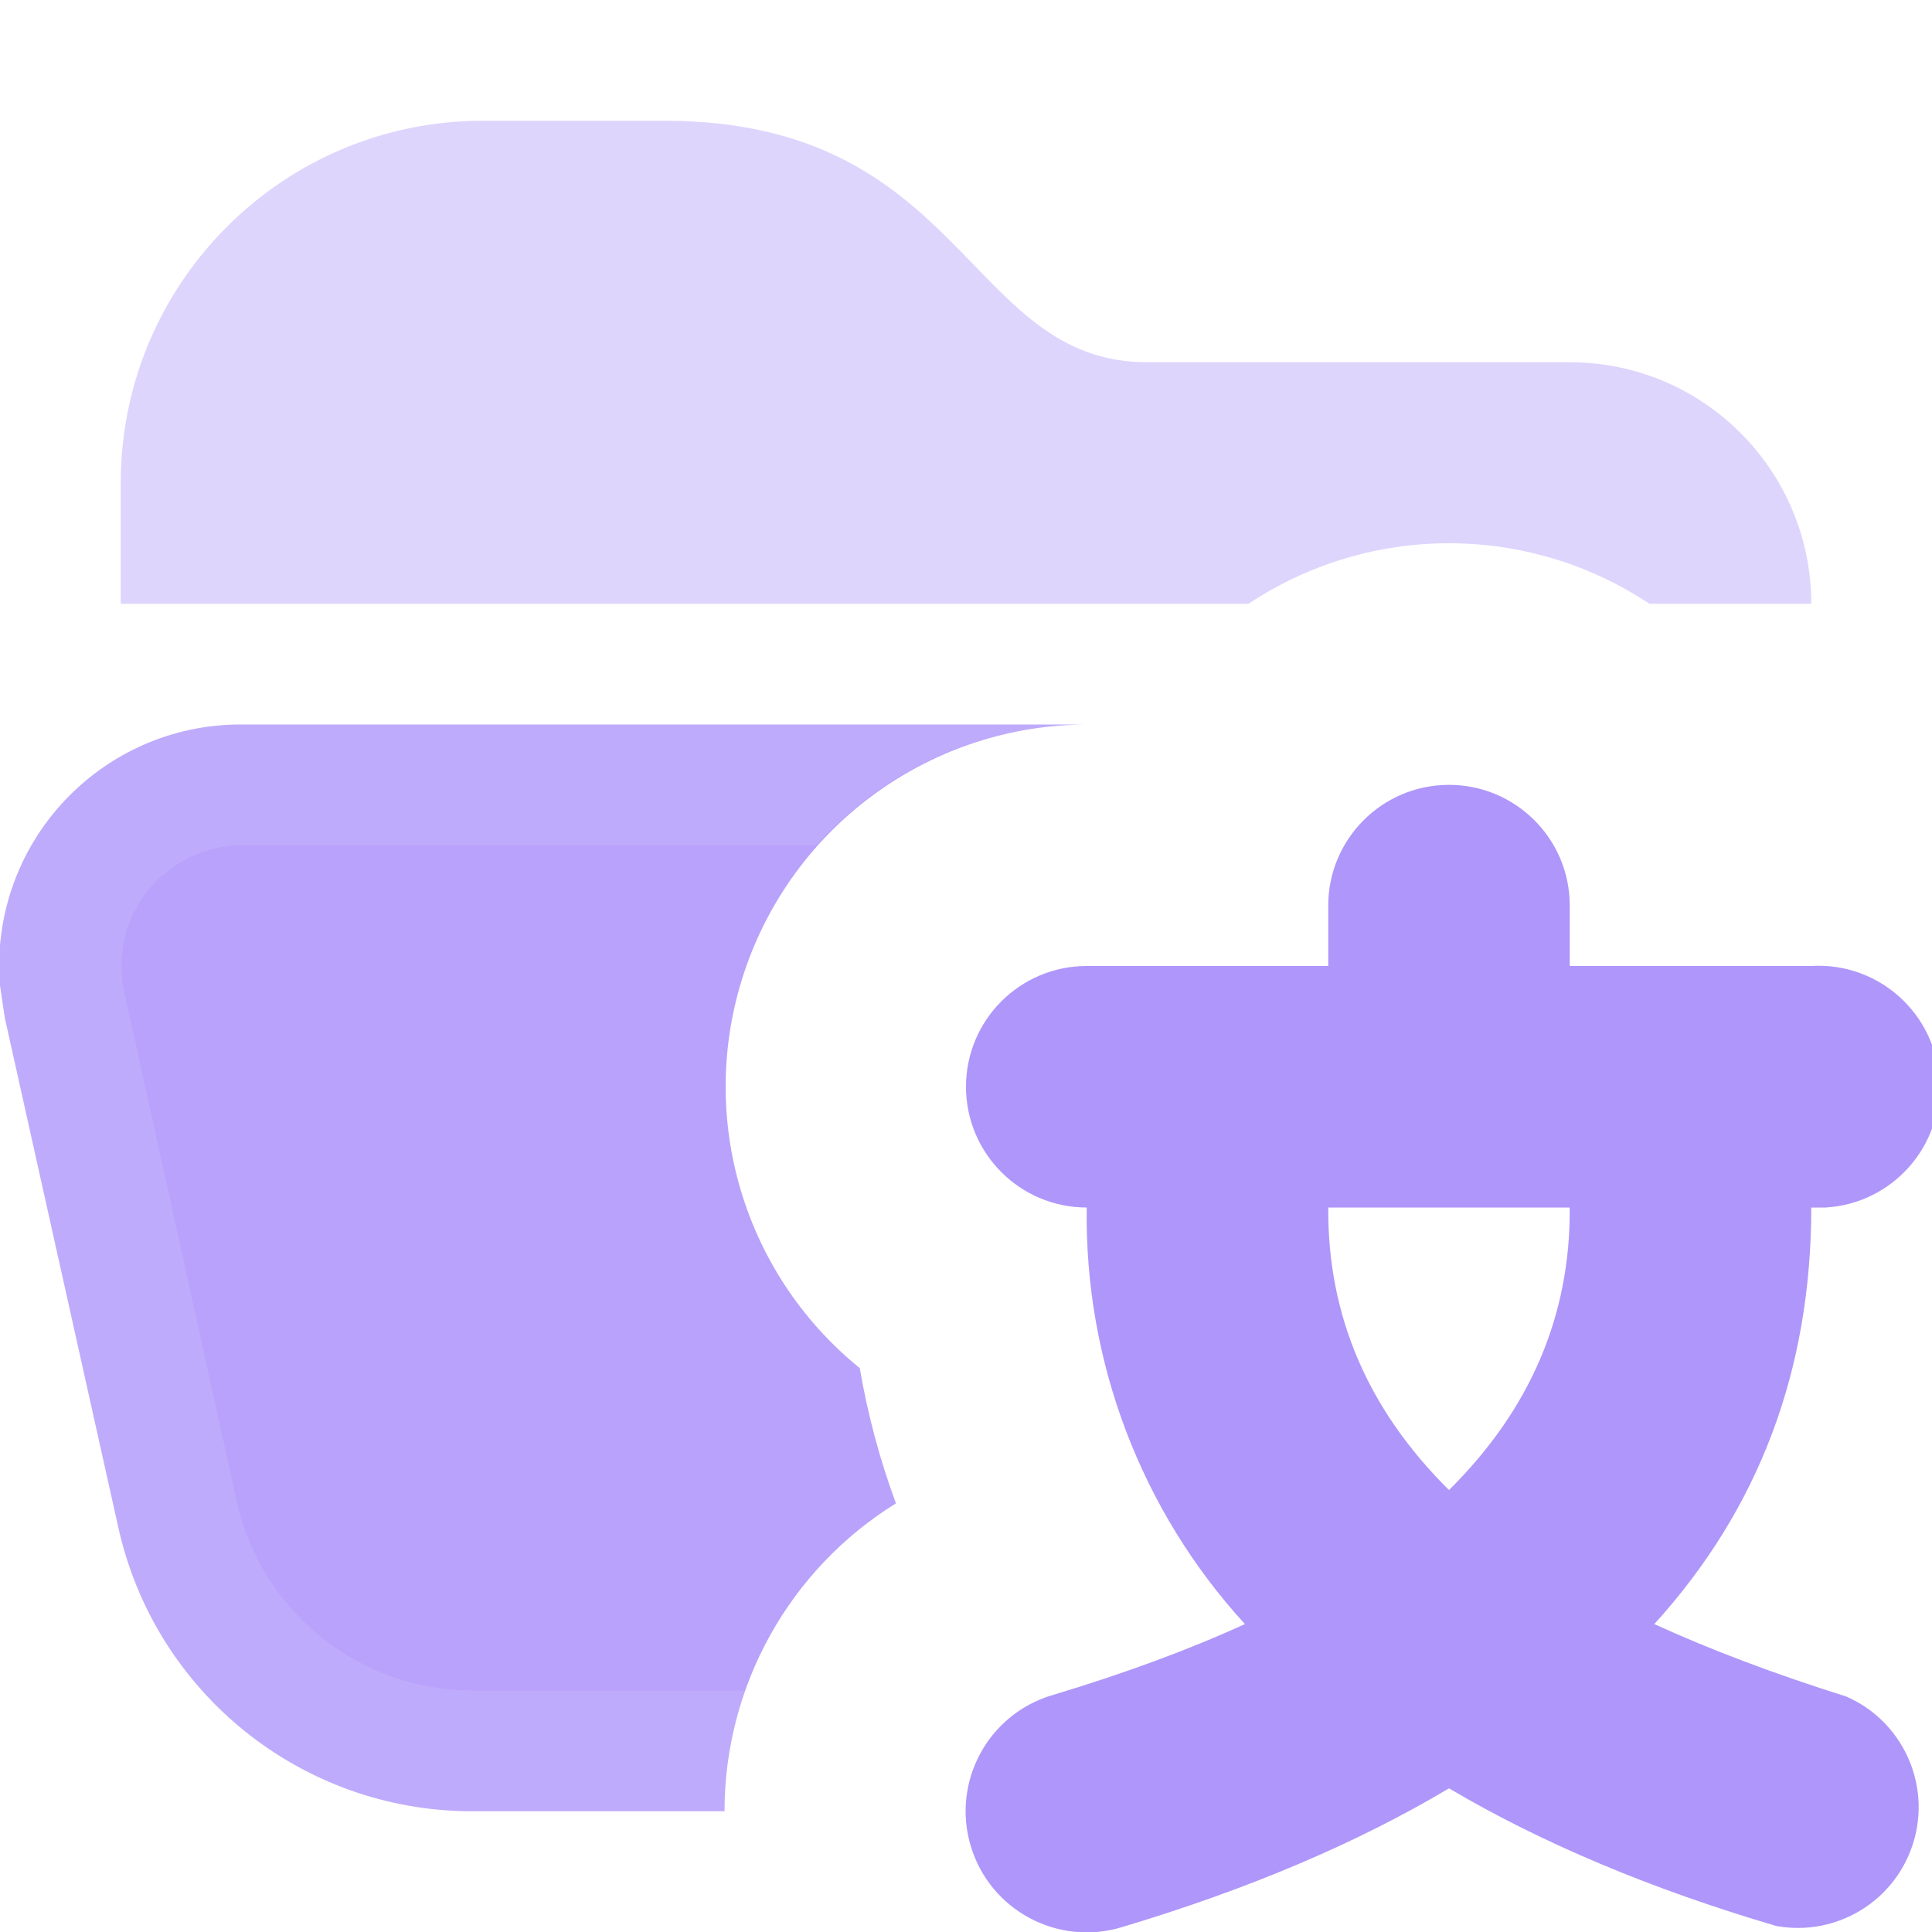
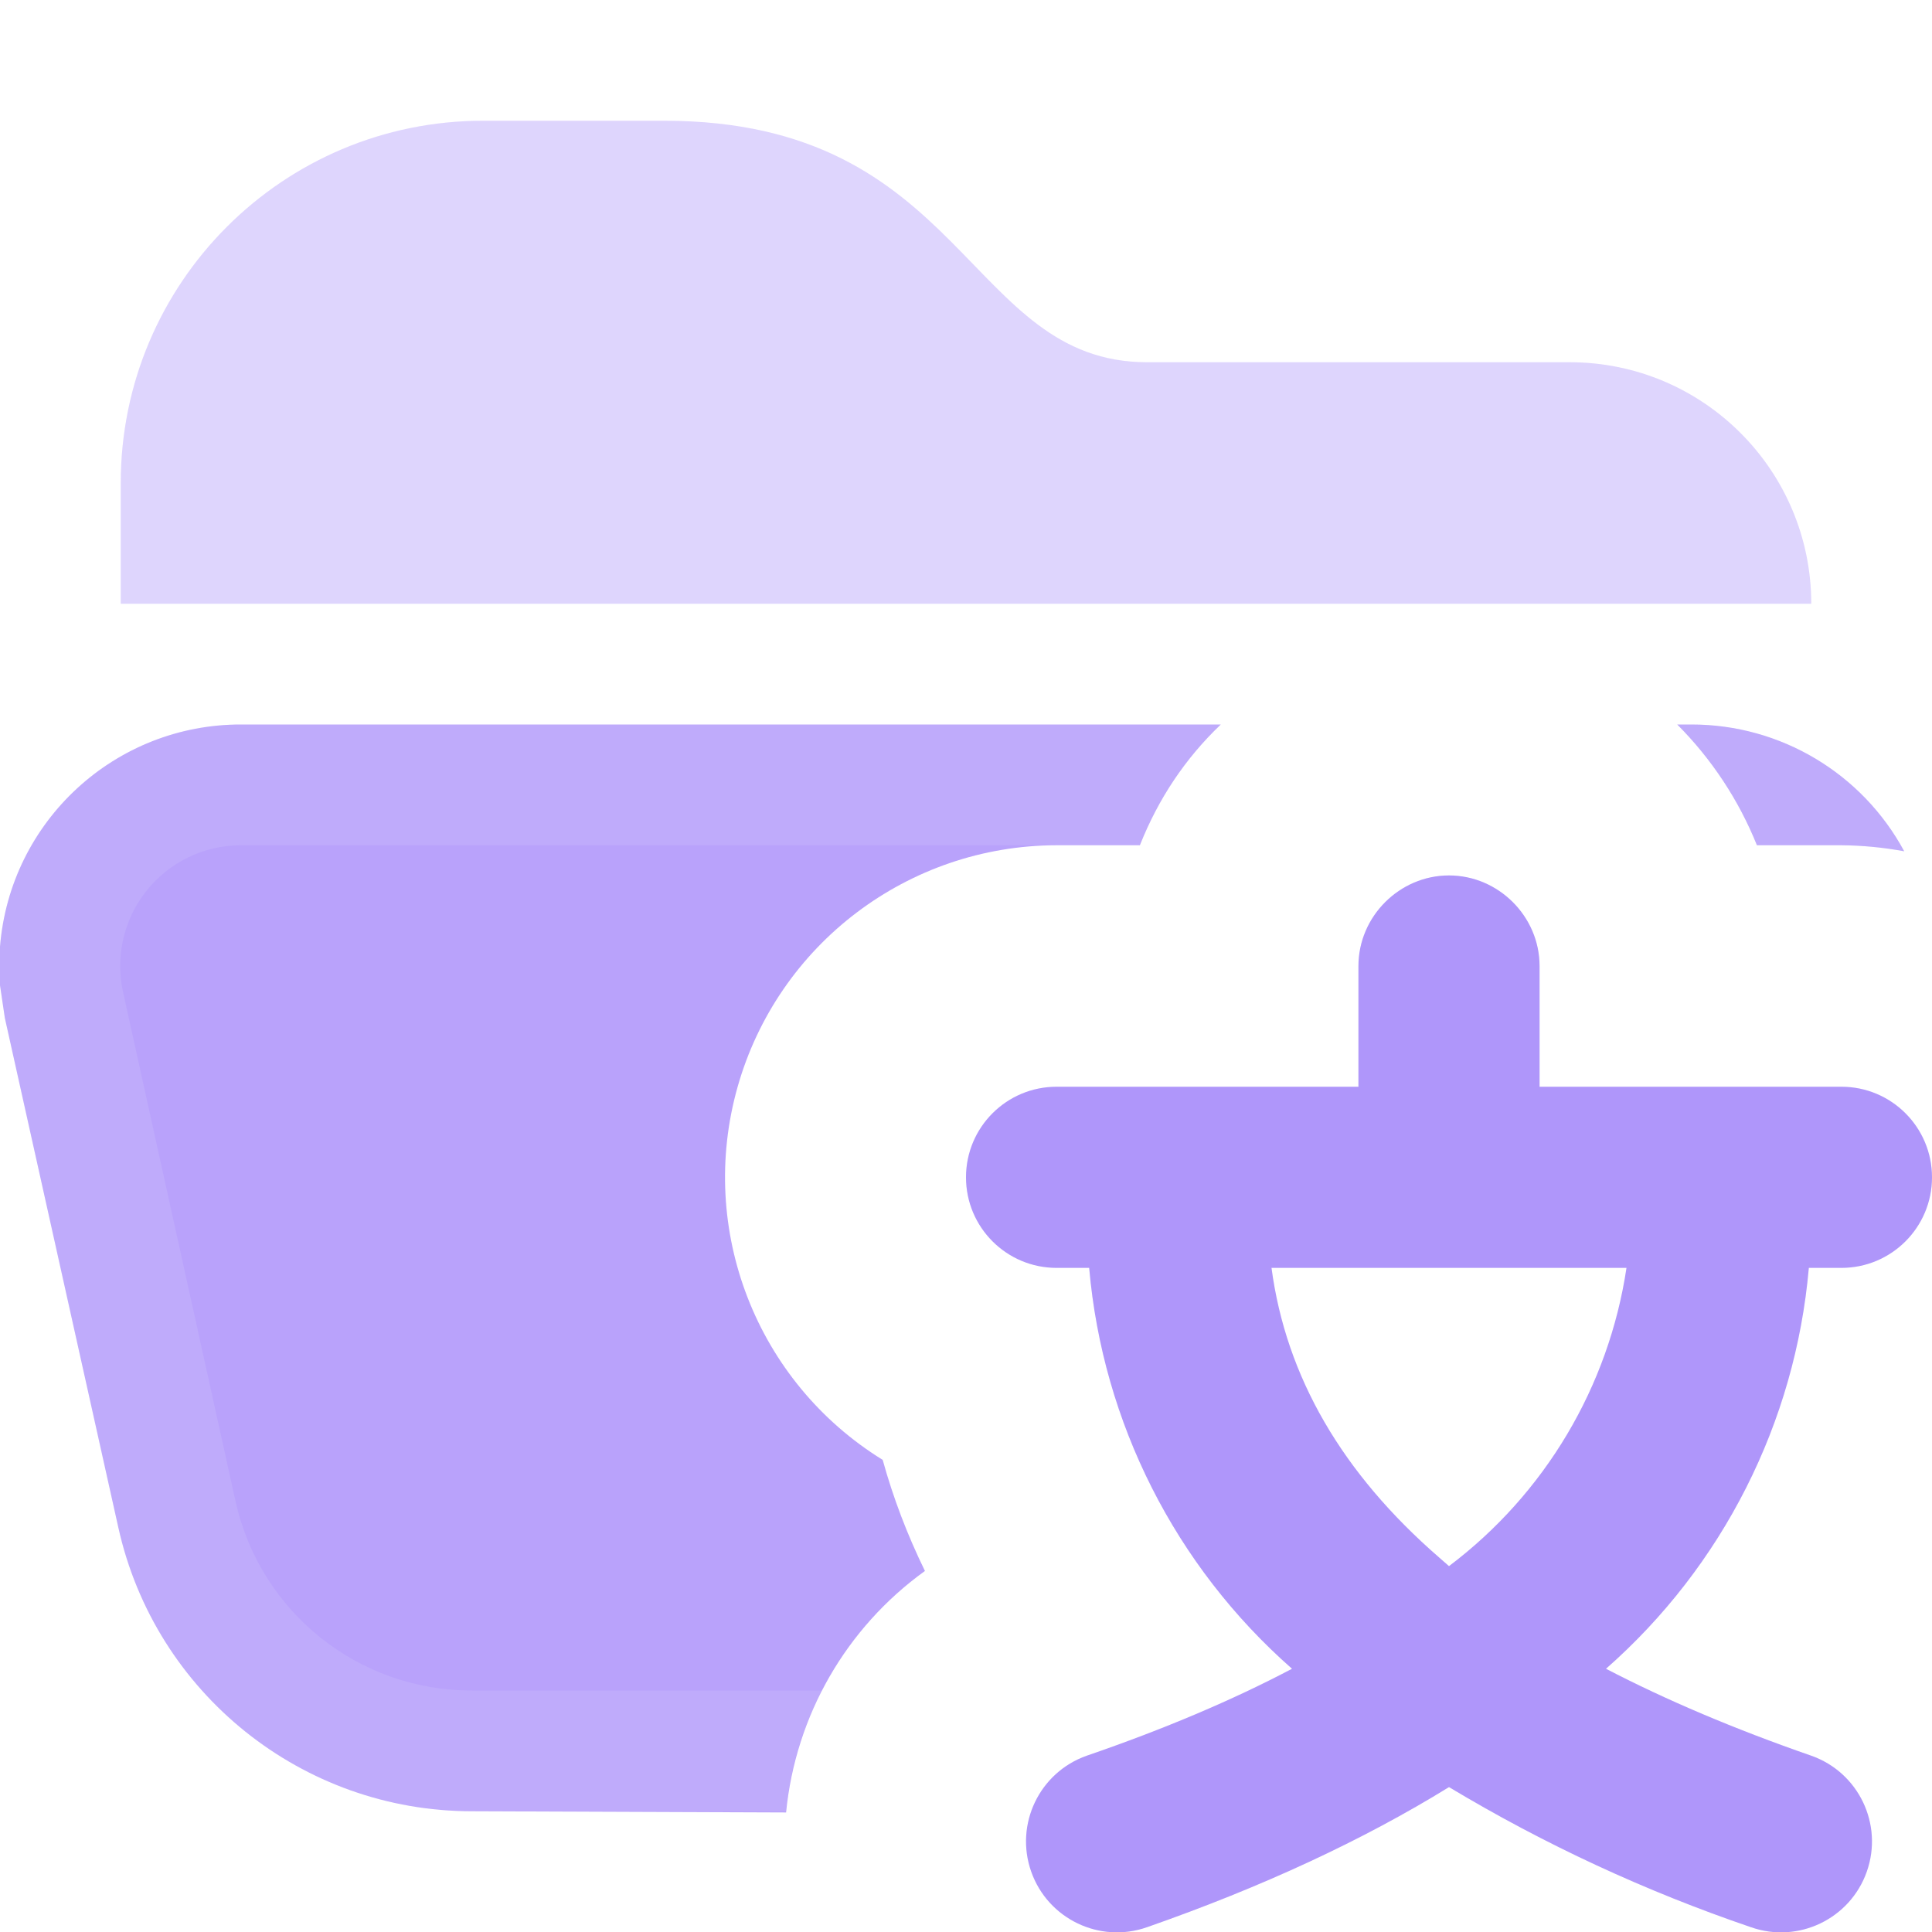
<svg xmlns="http://www.w3.org/2000/svg" xmlns:xlink="http://www.w3.org/1999/xlink" viewBox="0 0 16 16">
  <defs>
-     <path id="a" d="M12 6.5a1 1 0 0 1 1 1V8h2a1 1 0 0 1 .12 2H15q0 2.02-1.3 3.45.7.32 1.59.6a1 1 0 0 1-.58 1.9q-1.56-.46-2.71-1.14-1.14.68-2.71 1.15a1 1 0 0 1-.58-1.92q.9-.27 1.6-.59A5 5 0 0 1 9 10a1 1 0 1 1 0-2h2v-.5a1 1 0 0 1 1-1M11 10q-.01 1.34 1 2.34 1.01-1 1-2.34z" />
-     <path id="b" d="M9.5 3H13a2 2 0 0 1 2 2h-1.34a3 3 0 0 0-3.32 0H1V4a3 3 0 0 1 3-3h1.5C8 1 8 3 9.5 3" />
+     <path id="a" d="M12 7.25c.41 0 .75.34.75.75v1h2.5a.75.75 0 1 1 0 1.5h-.27a5 5 0 0 1-1.68 3.32q.75.39 1.7.72a.75.75 0 0 1-.5 1.42A13 13 0 0 1 12 14.8q-1.07.66-2.5 1.16a.75.75 0 0 1-.5-1.42q.96-.33 1.7-.72a5 5 0 0 1-1.68-3.32h-.27a.75.75 0 1 1 0-1.5h2.5V8c0-.41.34-.75.75-.75m-.08 5.65.08.07a3.8 3.8 0 0 0 1.47-2.47h-2.94q.18 1.35 1.39 2.4" />
+     <path id="b" d="M9.5 3H13a2 2 0 0 1 2 2H1V4a3 3 0 0 1 3-3h1.5C8 1 8 3 9.5 3" />
  </defs>
  <use xlink:href="#a" fill="#a78bfa" fill-rule="evenodd" />
  <use xlink:href="#a" fill="#f8fafc" fill-opacity="0.1" fill-rule="evenodd" />
  <use xlink:href="#b" fill="#a78bfa" fill-opacity=".4" fill-rule="evenodd" />
  <use xlink:href="#b" fill="#f8fafc" fill-opacity="0.1" fill-rule="evenodd" />
-   <path fill="#a78bfa" fill-opacity=".8" fill-rule="evenodd" d="M2 6h7a3 3 0 0 0-1.88 5.33q.1.58.3 1.12A3 3 0 0 0 6 15H3.9a3 3 0 0 1-2.92-2.35L.04 8.43 0 8.16v-.33A2 2 0 0 1 2 6" />
-   <path fill="#f8fafc" fill-opacity="0.1" d="M2 6h7a3 3 0 0 0-2.24 1H2a1 1 0 0 0-.97 1.22l.93 4.21A2 2 0 0 0 3.91 14h2.26Q6 14.49 6 15H3.9a3 3 0 0 1-2.92-2.35L.04 8.43 0 8.16v-.33A2 2 0 0 1 2 6" />
+   <path fill="#a78bfa" fill-opacity=".8" fill-rule="evenodd" d="M9.44 7h-.69a2.75 2.75 0 0 0-1.44 5.09q.13.47.35.92a2.8 2.8 0 0 0-1.15 2L3.91 15a3 3 0 0 1-2.93-2.35L.04 8.43 0 8.16v-.32A2 2 0 0 1 2 6h8.11q-.44.42-.67 1m4.57-1a2 2 0 0 1 1.76 1.05 3 3 0 0 0-.52-.05h-.7a3 3 0 0 0-.66-1z" />
+   <path fill="#f8fafc" fill-opacity="0.1" d="M9.44 7H1.99a1 1 0 0 0-.97 1.22l.93 4.21A2 2 0 0 0 3.91 14h2.9q-.25.47-.3 1h-2.6a3 3 0 0 1-2.93-2.35L.04 8.43 0 8.16v-.32A2 2 0 0 1 2 6h8.11q-.44.42-.67 1m4.57-1a2 2 0 0 1 1.76 1.05 3 3 0 0 0-.52-.05h-.7a3 3 0 0 0-.66-1z" />
</svg>
